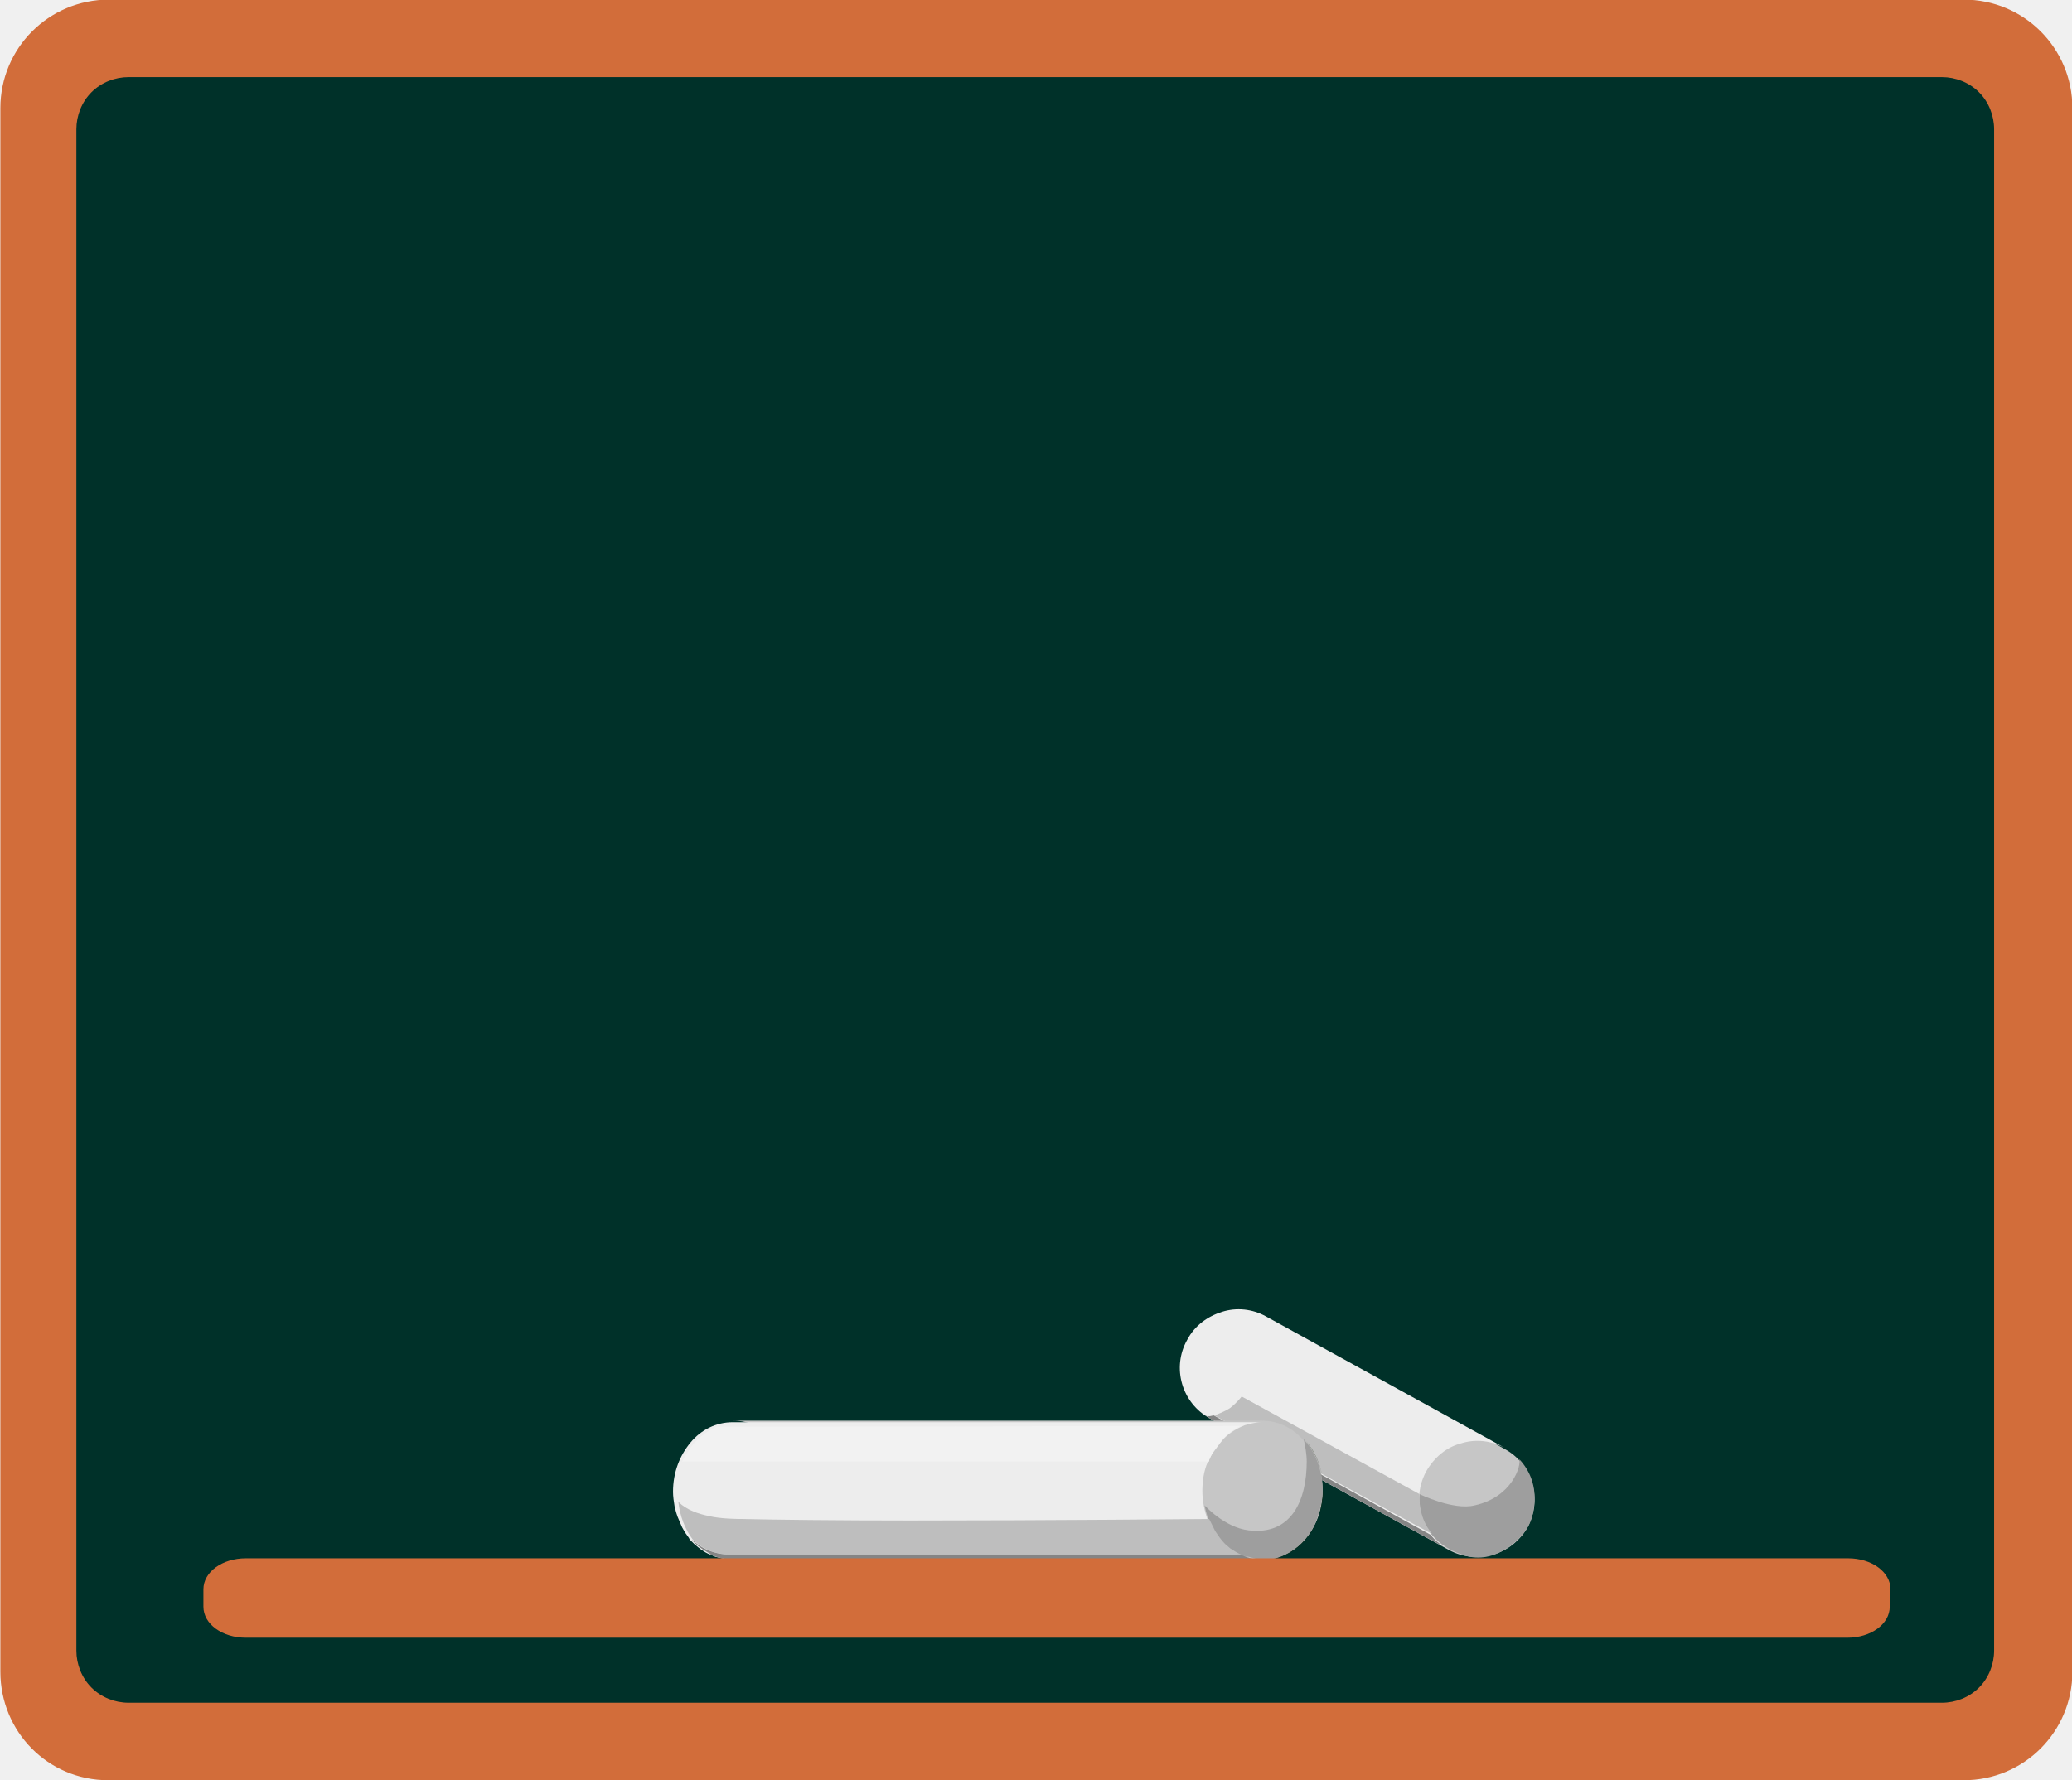
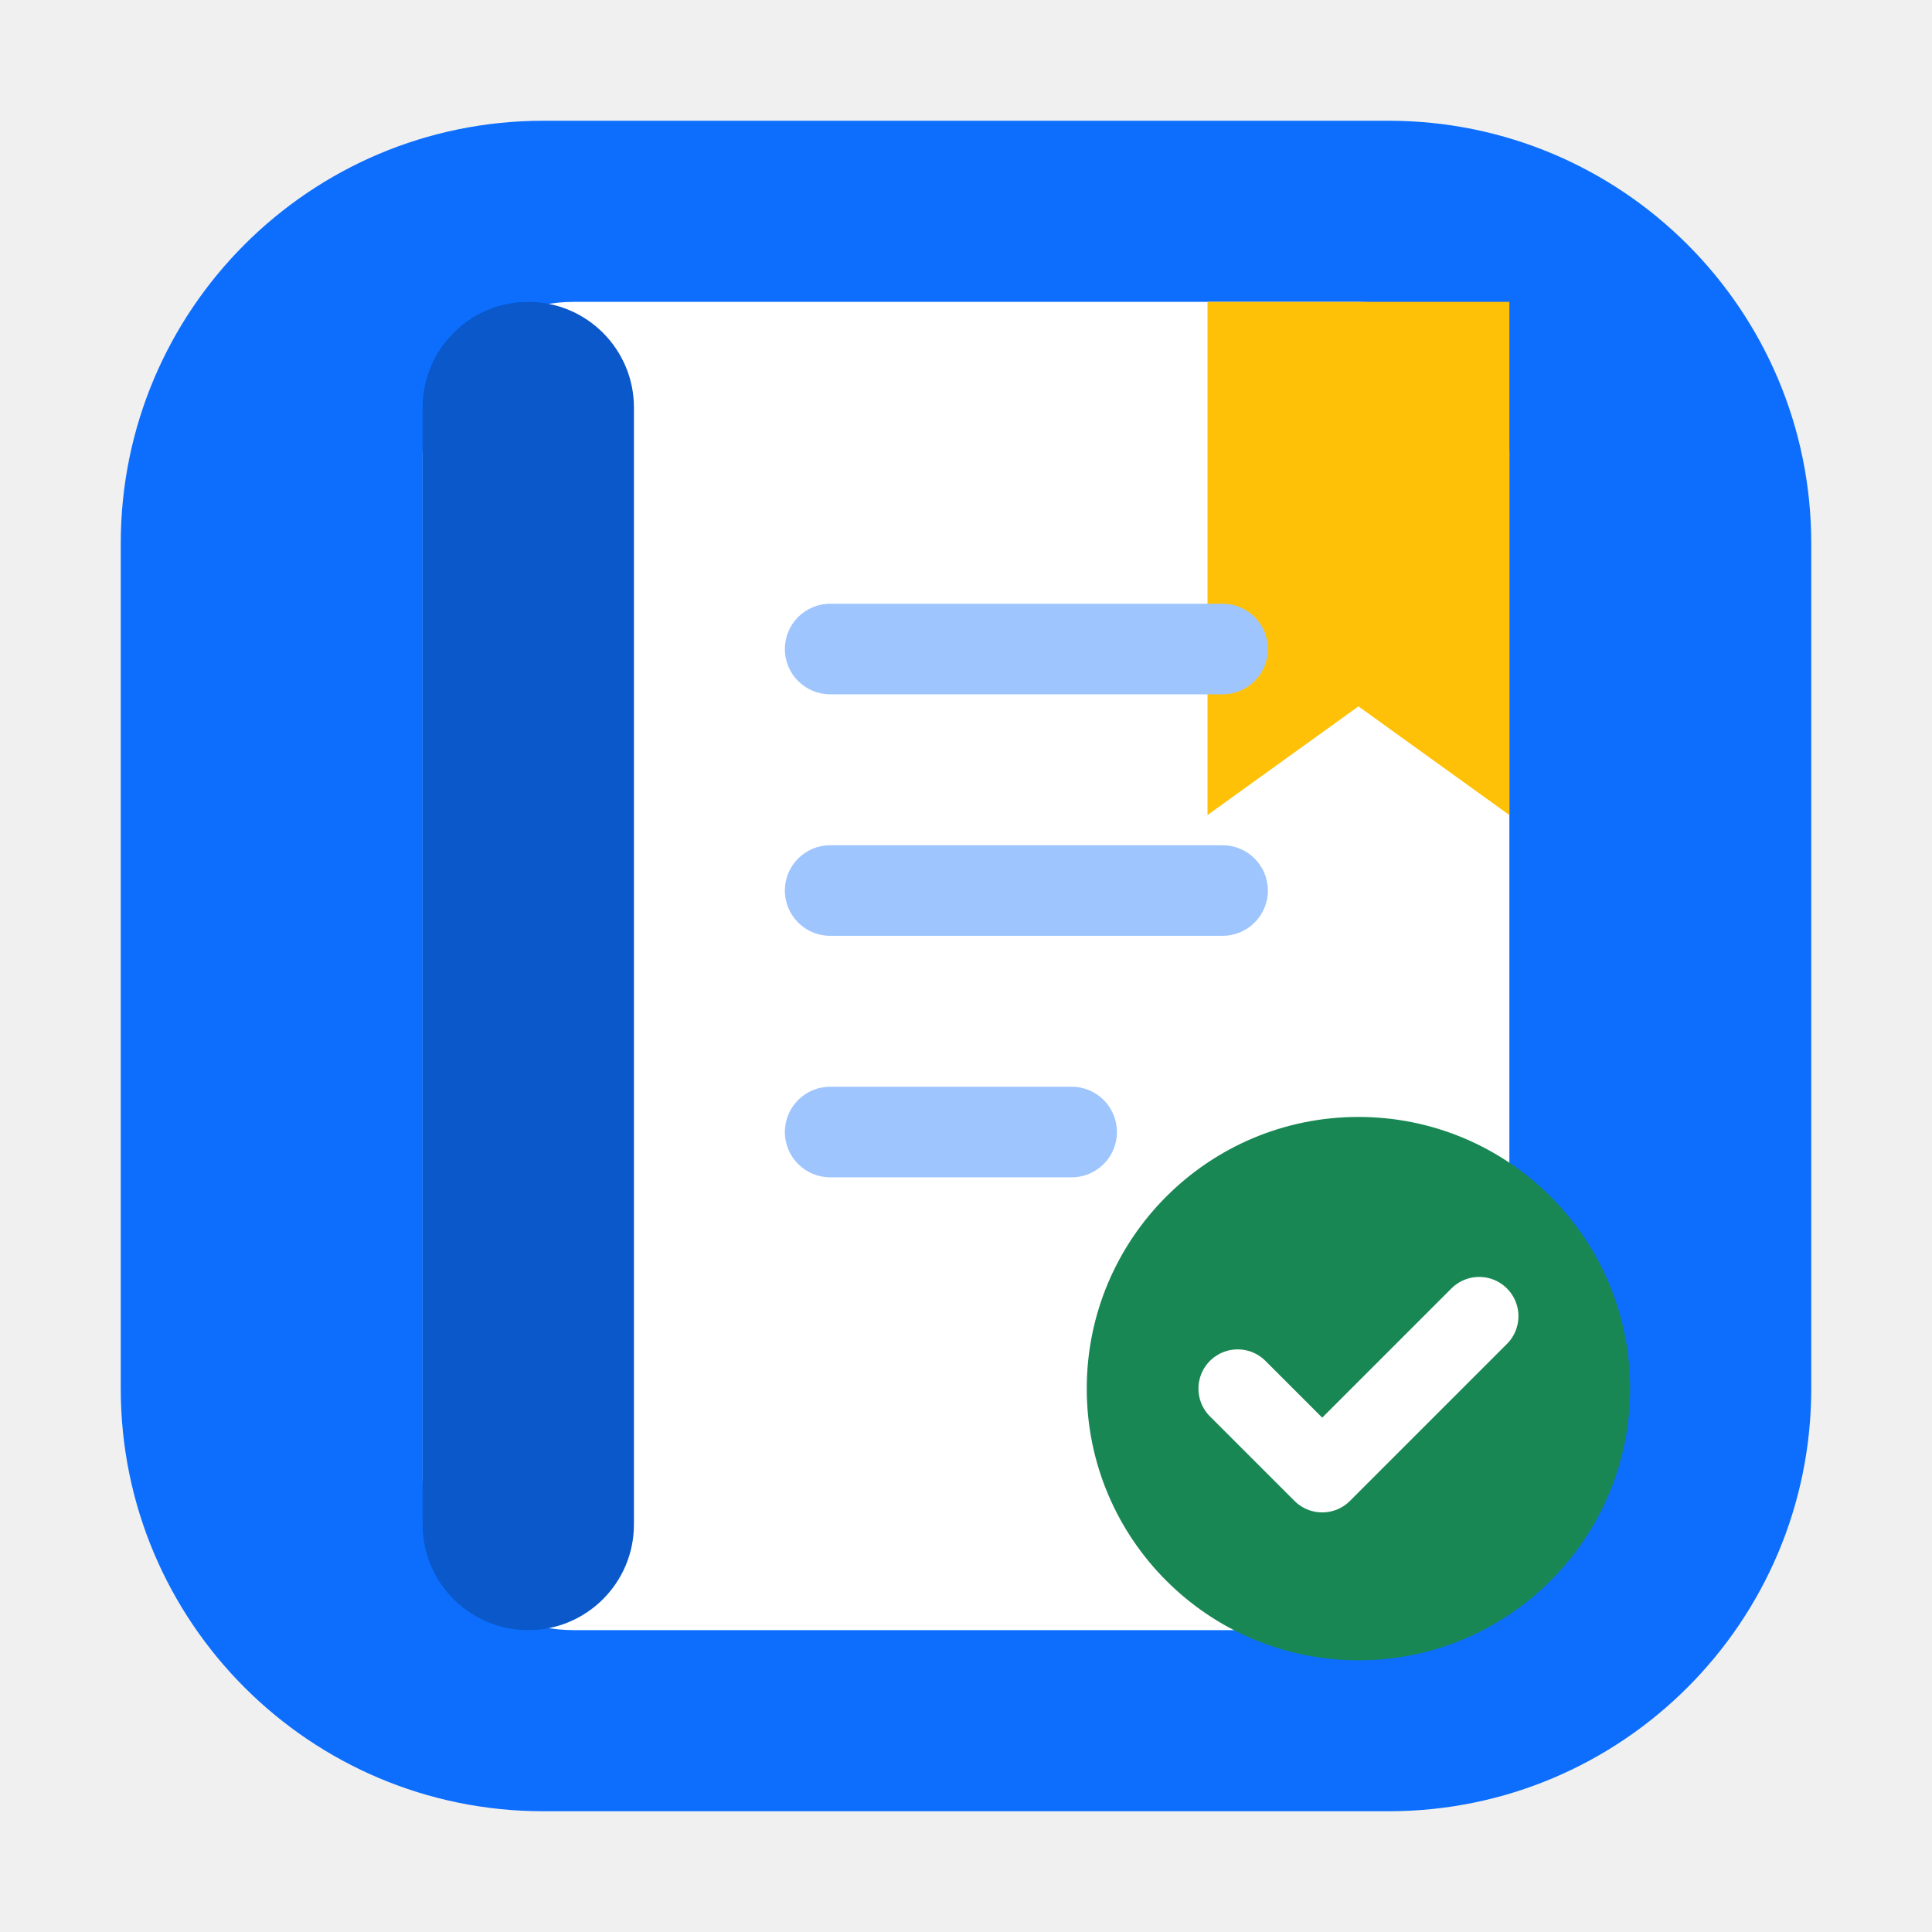
- <svg xmlns="http://www.w3.org/2000/svg" version="1.1" id="Layer_1" x="0px" y="0px" viewBox="0 0 274 235.4" style="enable-background:new 0 0 274 235.4;" xml:space="preserve">
-   <style type="text/css">
- 	.st0{fill:#D26D3A;stroke:#D26D3A;stroke-width:0.5;stroke-linejoin:round;stroke-miterlimit:10;}
- 	.st1{fill:#003129;}
- 	.st2{fill:#C6C6C6;}
- 	.st3{fill:#9E9E9E;}
- 	.st4{fill:#EDEDED;}
- 	.st5{fill:#BEBEBE;}
- 	.st6{fill:#858585;}
- 	.st7{fill:#13250A;}
- 	.st8{fill:#16270D;}
- 	.st9{fill:#462B14;}
- 	.st10{fill:#5B4939;}
- 	.st11{fill:#F2F2F2;}
- 	.st12{fill:#8A8A8A;}
- 	.st13{fill:#6E6E6E;}
- 	.st14{fill-rule:evenodd;clip-rule:evenodd;fill:#D26D3A;}
- </style>
-   <g>
-     <path class="st0" d="M0.3,221.1V14.3c0-7.8,6.3-14.1,14.1-14.1h245.3c7.8,0,14.1,6.3,14.1,14.1v206.8c0,7.8-6.3,14.1-14.1,14.1   H14.3C6.5,235.2,0.3,228.9,0.3,221.1L0.3,221.1z" />
-     <path class="st1" d="M10.1,218.3c0,1.8,0.7,3.6,2,4.9s3.1,2,4.9,2c36.3,0,203.5,0,239.8,0c1.8,0,3.6-0.7,4.9-2c1.3-1.3,2-3.1,2-4.9   c0-32.5,0-168.7,0-201.2c0-1.8-0.7-3.6-2-4.9c-1.3-1.3-3.1-2-4.9-2c-36.3,0-203.5,0-239.8,0c-1.8,0-3.6,0.7-4.9,2   c-1.3,1.3-2,3.1-2,4.9C10.1,49.6,10.1,185.8,10.1,218.3L10.1,218.3z" />
-     <path class="st2" d="M160,187.6l31.6,17.4c3.7,2,8.3,0.7,10.4-3c1-1.9,1.2-3.9,0.6-5.8c-0.5-1.9-1.8-3.6-3.7-4.6l-31.6-17.4   c1.9,1,3.1,2.7,3.7,4.6c0.6,1.9,0.4,4-0.6,5.8C168.4,188.3,163.7,189.6,160,187.6L160,187.6z" />
-     <path class="st3" d="M201.9,202.2c-0.6,1.1-4.1,4.9-8.3,3.5c-5.9-1.9-6.1-6.8-5.9-8.1c0,0,4.5,2.2,7.3,1.5c5-1.1,6.2-5.3,5.9-6.1   l0.2,0.2c1.3,1.5,2,3.4,1.8,5.6C202.8,200.1,202.5,201.3,201.9,202.2L201.9,202.2z" />
-     <path class="st4" d="M191.6,204.9L160,187.6c-3.7-2-5.1-6.7-3-10.4c1-1.9,2.7-3.1,4.6-3.7c1.9-0.6,4-0.4,5.8,0.6l31.6,17.4   c-1.9-1-3.9-1.2-5.8-0.6c-1.9,0.5-3.5,1.8-4.6,3.7C186.6,198.3,187.9,202.9,191.6,204.9L191.6,204.9z" />
-     <path class="st5" d="M160.6,187.2c0,0,1.4-0.5,2.1-1c0.9-0.7,1.5-1.5,1.5-1.5l23.5,12.9c0,0.3,0,0.5,0,0.8c0,0,0,0,0,0c0,0,0,0,0,0   c0.1,1.5,0.5,2.9,1.4,4.1c0.4,0.6,0.9,1.1,1.4,1.5c-0.4-0.3-0.8-0.7-1.1-1.1L160.6,187.2L160.6,187.2z M191.4,204.8L191.4,204.8   C191.4,204.8,191.4,204.8,191.4,204.8L191.4,204.8z M191.5,204.9C191.5,204.9,191.5,204.9,191.5,204.9   C191.5,204.9,191.5,204.9,191.5,204.9L191.5,204.9z M191.5,204.9C191.5,204.9,191.5,204.9,191.5,204.9   C191.5,204.9,191.5,204.9,191.5,204.9L191.5,204.9z M191.6,204.9C191.6,204.9,191.6,204.9,191.6,204.9   C191.6,204.9,191.6,204.9,191.6,204.9L191.6,204.9z" />
-     <path class="st6" d="M159.4,187.2l0.1,0.1l0.2,0l0.2,0l0.1,0l0,0l0.5-0.1l0,0l28.7,15.8c0.3,0.4,0.7,0.8,1.1,1.1   c0.3,0.3,0.6,0.5,1,0.7c0,0,0,0,0,0c0,0,0,0,0,0c0,0,0,0,0,0c0,0,0,0,0,0c0,0,0,0,0,0c0,0,0,0,0,0c0,0,0,0,0,0L160,187.6   c0,0,0,0-0.1,0C159.8,187.4,159.6,187.3,159.4,187.2L159.4,187.2z" />
-     <path class="st2" d="M174.9,197.1c0,5.1-3.5,9.1-7.9,9.2h-70l0.9-0.1c0.7-0.1,1.3-0.3,2-0.6h0l0.6-0.3c1.1-0.6,2.1-1.6,2.8-2.8h0   c0.3-0.5,0.6-1,0.8-1.6c0.5-1.2,0.7-2.5,0.7-3.8c0-1.4-0.3-2.7-0.7-3.8c-0.3-0.8-0.7-1.4-1.1-2.1l-0.5-0.6c-0.7-0.9-1.6-1.6-2.6-2   c-0.9-0.5-1.9-0.7-3-0.7h70c2.1,0,3.9,0.9,5.3,2.4l0.3,0.3C174,192.3,174.9,194.6,174.9,197.1L174.9,197.1z" />
-     <path class="st7" d="M168,206.2L168,206.2c2.7-0.4,4.9-2.3,6.1-4.9c0,0,0,0,0,0C172.9,204,170.6,205.9,168,206.2L168,206.2z" />
-     <path class="st8" d="M174.1,201.3C174,201.3,174.1,201.3,174.1,201.3c0.5-1.3,0.9-2.7,0.9-4.2c0-2.6-0.9-4.8-2.3-6.5l-0.2-0.3   c0,0,0,0,0,0l0.2,0.3c1.4,1.6,2.3,3.9,2.3,6.5C174.9,198.6,174.6,200.1,174.1,201.3L174.1,201.3z" />
-     <path class="st9" d="M167.9,206.2L167.9,206.2C167.9,206.2,167.9,206.2,167.9,206.2L167.9,206.2   C167.9,206.2,167.9,206.2,167.9,206.2L167.9,206.2z" />
-     <path class="st10" d="M167.1,206.3c0.3,0,0.6,0,0.8-0.1h0C167.6,206.3,167.4,206.3,167.1,206.3L167.1,206.3z" />
-     <path class="st3" d="M174,201.3c-1.3,3.2-5,6-9.1,4.7c-2.3-0.7-3.5-2.4-3.9-2.8c-0.9-1.1-1.5-3-1.7-4.1c0,0,2.6,2.9,5.8,3.3   c5.7,0.7,7.7-4,7.7-9.1c0-1-0.2-2-0.4-3l0.2,0.3c1.4,1.6,2.3,3.9,2.3,6.5C174.9,198.6,174.5,200,174,201.3L174,201.3z" />
-     <path class="st4" d="M165.9,206.2c0.4,0.1,0.8,0.1,1.1,0.1h-70c-0.8,0-1.6-0.2-2.4-0.4l-0.7-0.3c-0.8-0.3-1.4-0.8-2.1-1.4l-0.2-0.2   l-0.3-0.3l-0.1-0.1l-0.1-0.2l0,0l-0.5-0.7l-0.4-0.7c-0.2-0.5-0.4-0.9-0.6-1.4l-0.2-0.6l-0.2-0.8v0c-0.1-0.6-0.2-1.3-0.2-1.9   c0-2.6,0.9-4.8,2.3-6.5c1.4-1.7,3.4-2.7,5.6-2.7h70c-0.8,0-1.6,0.2-2.3,0.4c-1.2,0.5-2.4,1.2-3.2,2.3c-0.3,0.4-0.6,0.8-0.9,1.2   c-0.3,0.4-0.5,0.8-0.7,1.3l-0.1,0.1c-0.5,1.1-0.7,2.5-0.7,3.8c0,1.4,0.3,2.7,0.7,3.8l0.1,0.2l0.5,1l0.2,0.4h0   c0.4,0.6,0.8,1.2,1.3,1.7l0.7,0.6l0.8,0.5c0.3,0.2,0.7,0.3,1,0.5l0.6,0.1l0.4,0.1L165.9,206.2L165.9,206.2z" />
-     <polygon class="st3" points="160.7,202.5 160.6,202.5 160.4,202.1 160.7,202.5  " />
-     <path class="st5" d="M97,206.3C97,206.3,97,206.3,97,206.3C97,206.3,97,206.3,97,206.3L97,206.3z M166.8,206.3   c-1,0-1.9-0.3-2.8-0.7H96.5c-1.9,0-3.6-0.7-4.9-2c-1-1.3-1.7-3.1-1.9-5c0,0,1,1.3,4,1.9c1.6,0.4,4,0.4,4.5,0.4   c4,0.1,12.7,0.2,22.2,0.2c18.1,0,39.5-0.2,39.5-0.2l0.1,0.2l0.5,1l0.2,0.4h0c0.4,0.6,0.8,1.2,1.3,1.7l0.7,0.6l0.8,0.5   c0.3,0.2,0.7,0.3,1,0.5l0.6,0.1l0.4,0.1l0.4,0.1C166.2,206.2,166.5,206.3,166.8,206.3L166.8,206.3z M93.9,205.5   c-0.7-0.3-1.4-0.8-1.9-1.4l0,0C92.5,204.7,93.2,205.2,93.9,205.5L93.9,205.5z" />
-     <path class="st11" d="M159.9,193.3l-69.7,0c0,0,0.9-1.6,1.4-2.2c1.2-1.5,3.1-2.4,3.1-2.4l69.3-0.1l0.7-0.3   c-1.2,0.5-2.4,1.2-3.2,2.3c-0.3,0.4-0.6,0.8-0.9,1.2c-0.3,0.4-0.5,0.8-0.7,1.3L159.9,193.3L159.9,193.3z" />
-     <polygon class="st12" points="167,206.3 167,206.3 167,206.3  " />
-     <path class="st13" d="M167,206.3h-0.2C166.9,206.3,167,206.3,167,206.3L167,206.3z" />
-     <path class="st6" d="M167,206.3H97c-0.8,0-1.6-0.2-2.3-0.4l-0.7-0.3c0,0-0.1,0-0.1-0.1c-0.7-0.4-1.4-0.8-2-1.4l-0.2-0.2l-0.2-0.3   c0,0,0,0,0,0c1.3,1.3,3.1,2,4.9,2H164c0.9,0.4,1.8,0.7,2.8,0.7C166.9,206.3,167,206.3,167,206.3L167,206.3z" />
-     <path class="st14" d="M250,210.2c0-2.3-2.5-4.1-5.6-4.1H32.5c-3.1,0-5.6,1.8-5.6,4.1v2.3c0,2.3,2.5,4.1,5.6,4.1h211.8   c3.1,0,5.6-1.8,5.6-4.1V210.2L250,210.2z" />
-   </g>
+ <svg xmlns="http://www.w3.org/2000/svg" viewBox="0 0 64 64" role="img" aria-label="SuliHub">
+   <rect x="4" y="4" width="56" height="56" rx="14" fill="#0d6efd" />
+   <rect x="14" y="10" width="36" height="44" rx="5" fill="#ffffff" />
+   <rect x="14" y="10" width="7" height="44" rx="3.5" fill="#0a58ca" />
+   <path d="M40 10h10v17l-5-3.6-5 3.6z" fill="#ffc107" />
+   <rect x="26" y="20" width="16" height="3" rx="1.5" fill="#9ec5fe" />
+   <rect x="26" y="28" width="16" height="3" rx="1.5" fill="#9ec5fe" />
+   <rect x="26" y="36" width="11" height="3" rx="1.5" fill="#9ec5fe" />
+   <circle cx="45" cy="46" r="9" fill="#198754" />
+   <path d="M41 46l2.8 2.8L49 43.6" fill="none" stroke="#ffffff" stroke-width="2.6" stroke-linecap="round" stroke-linejoin="round" />
</svg>
